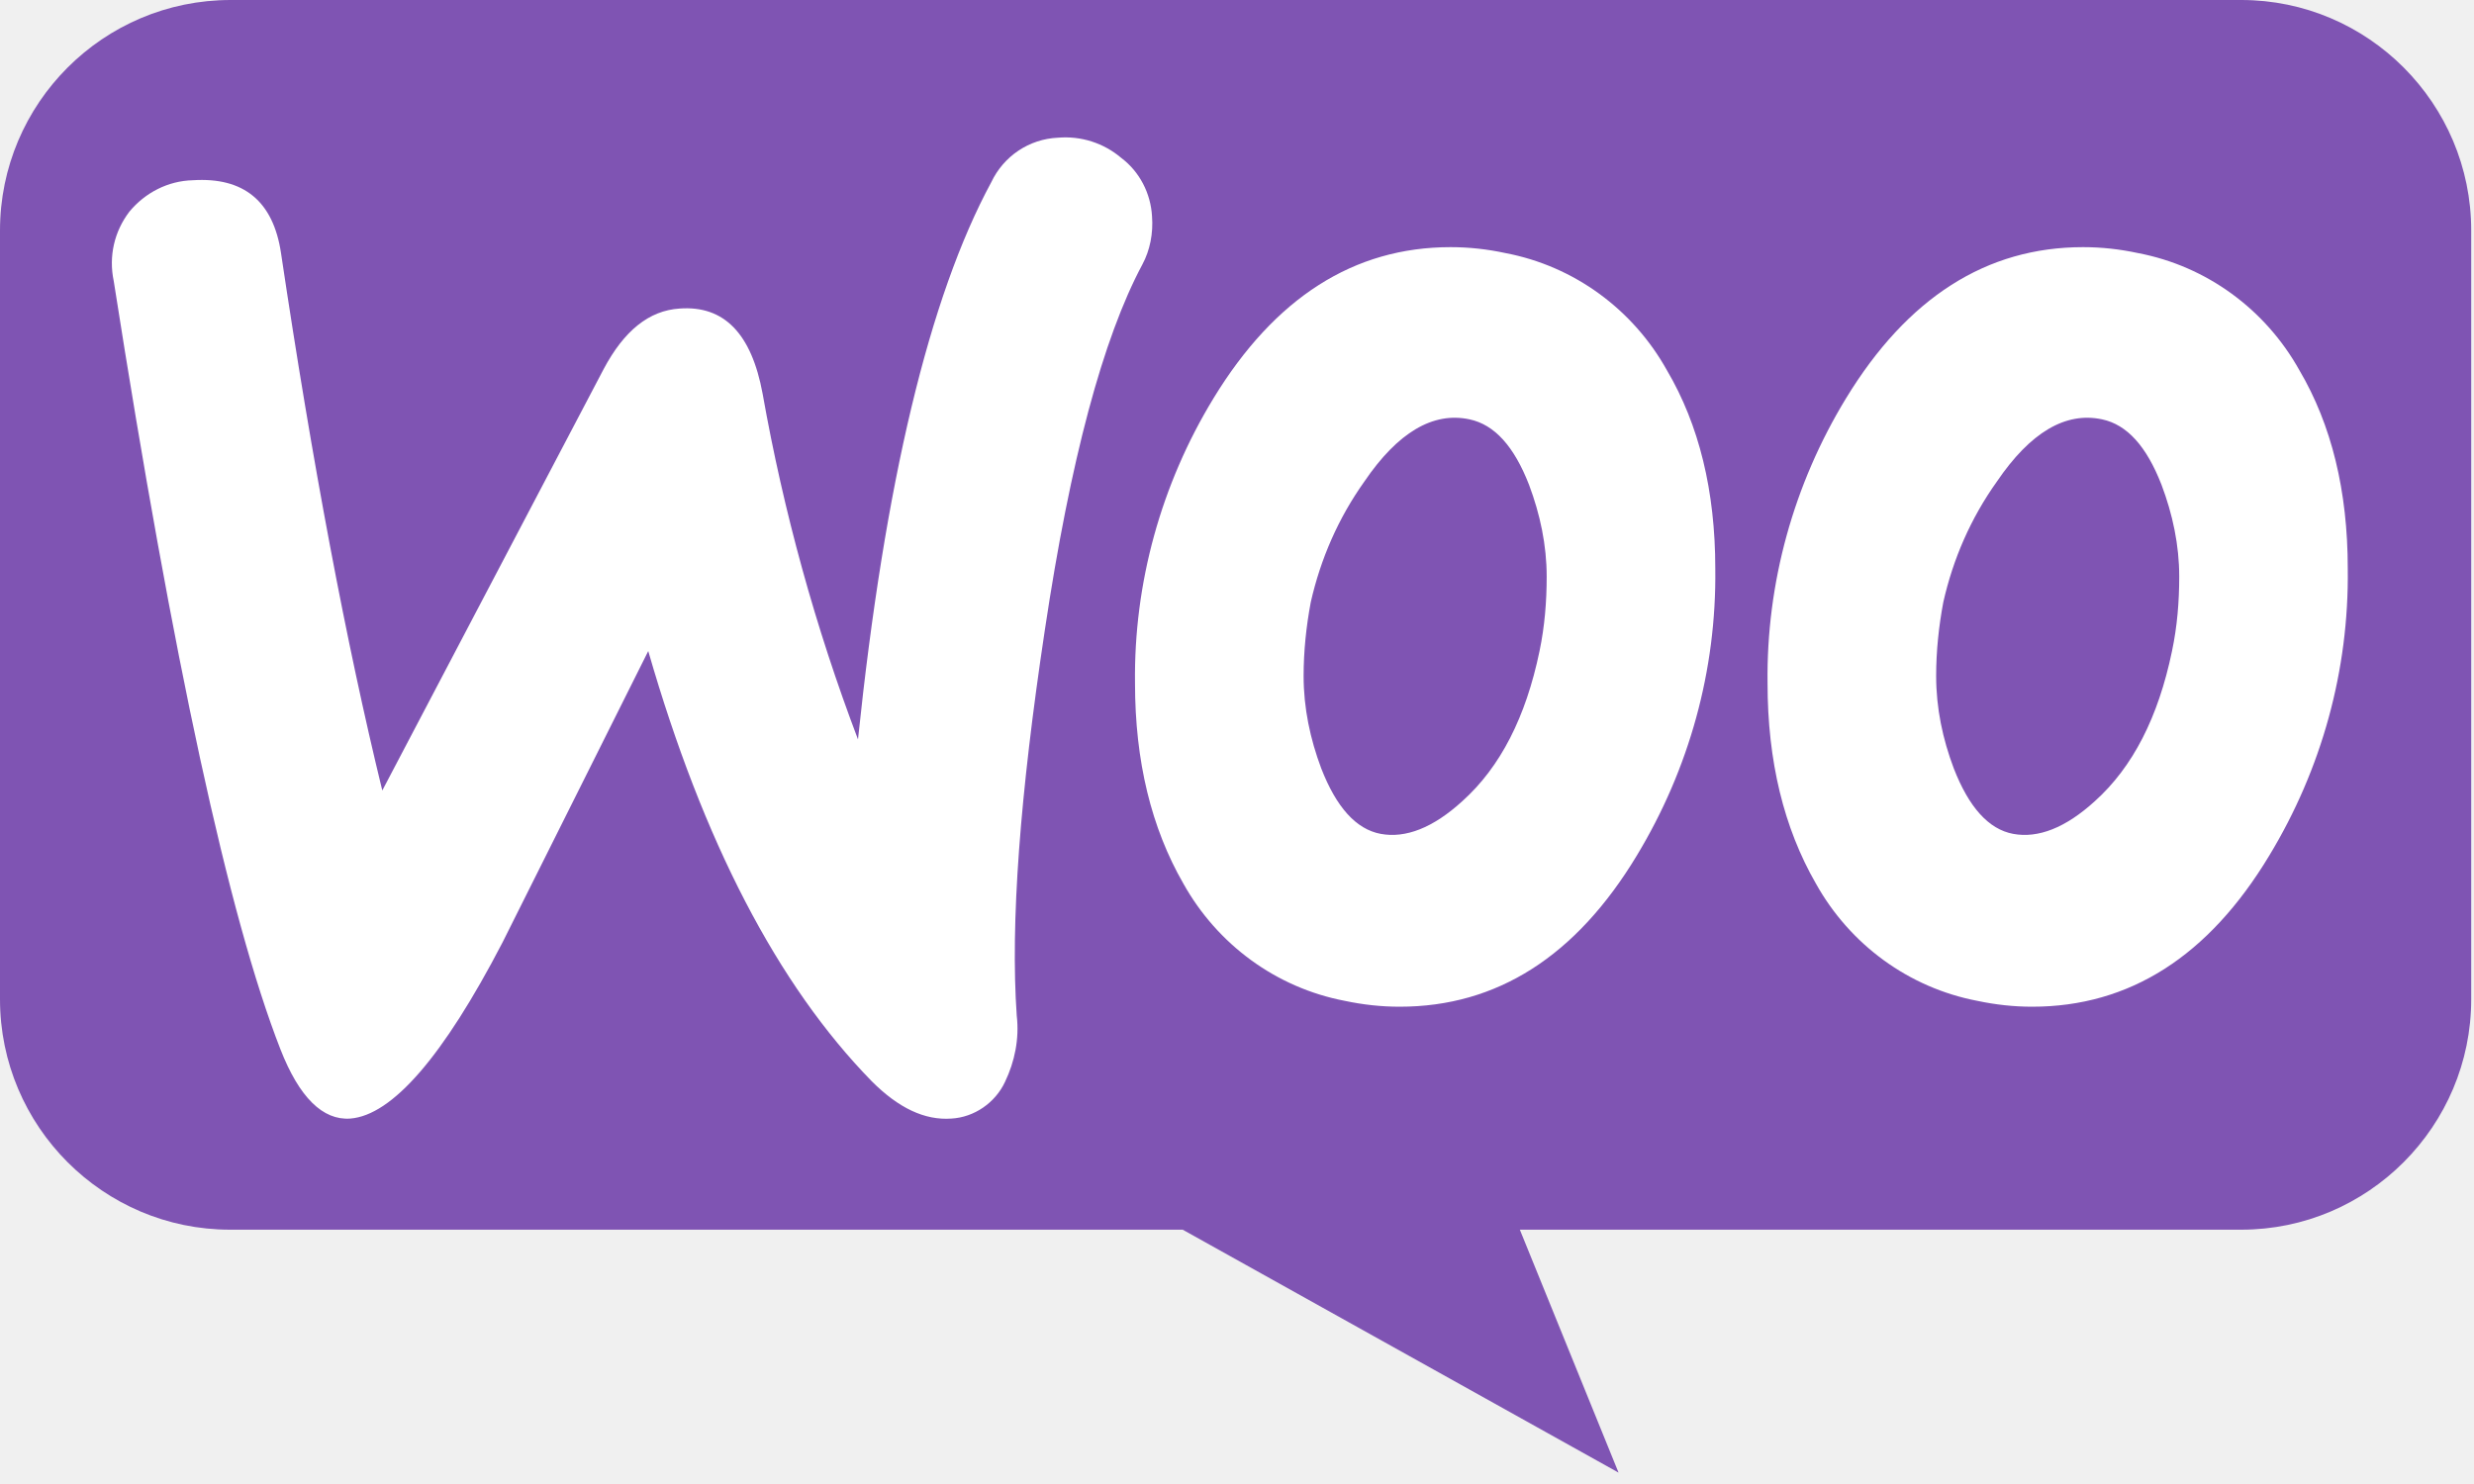
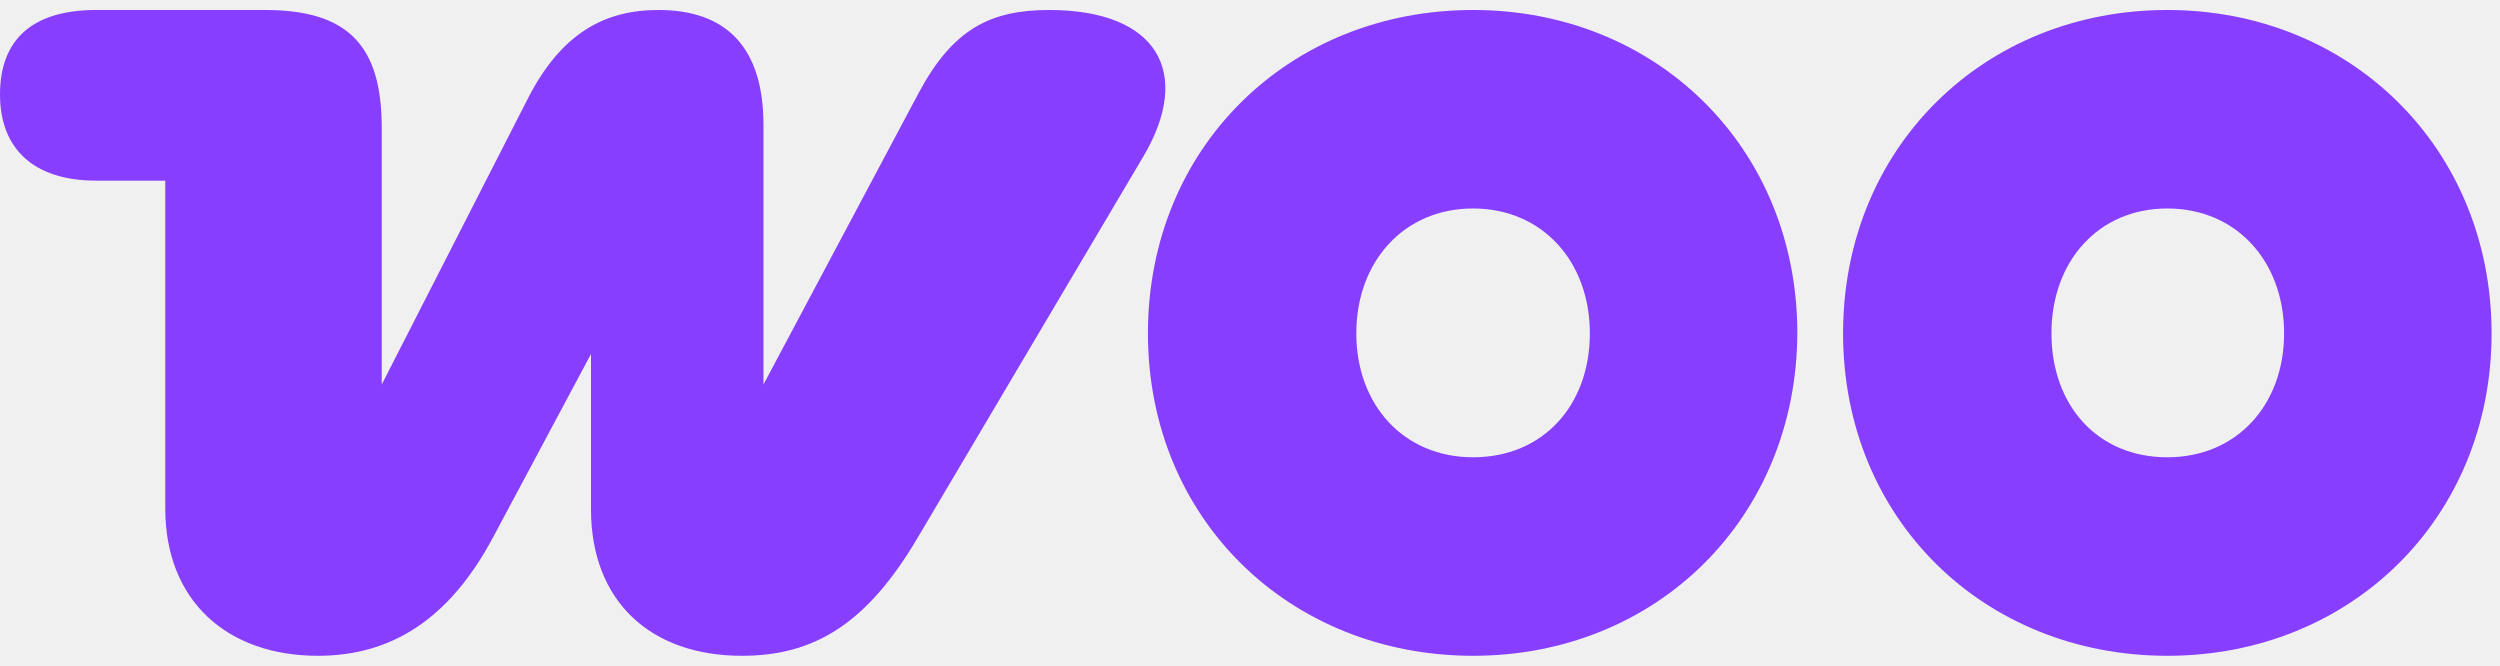
- <svg xmlns="http://www.w3.org/2000/svg" width="40" height="24" viewBox="0 0 40 24" fill="none">
-   <g clip-path="url(#clip0_1576_35803)">
-     <path fill-rule="evenodd" clip-rule="evenodd" d="M3.729 0H36.237C38.286 0 39.955 1.673 39.955 3.728V16.16C39.955 18.214 38.286 19.887 36.237 19.887H24.573L26.169 23.816L19.122 19.887H3.719C1.669 19.887 0 18.214 0 16.16V3.728C0 1.673 1.669 0 3.729 0Z" fill="#7F54B3" />
-     <path d="M2.092 3.423C2.346 3.116 2.716 2.925 3.117 2.915C3.941 2.862 4.417 3.254 4.543 4.09C5.051 7.5 5.6 10.402 6.181 12.784L9.762 5.965C10.09 5.35 10.491 5.022 10.988 4.99C11.706 4.937 12.15 5.393 12.33 6.367C12.668 8.273 13.185 10.148 13.872 11.958C14.305 7.807 15.024 4.8 16.027 2.947C16.228 2.523 16.64 2.248 17.105 2.227C17.474 2.195 17.844 2.311 18.13 2.555C18.425 2.777 18.605 3.127 18.626 3.497C18.647 3.773 18.594 4.048 18.468 4.281C17.834 5.467 17.305 7.437 16.893 10.19C16.492 12.848 16.334 14.934 16.439 16.427C16.482 16.798 16.407 17.168 16.249 17.497C16.091 17.835 15.752 18.069 15.383 18.09C14.95 18.121 14.527 17.92 14.094 17.486C12.573 15.929 11.368 13.61 10.481 10.529C9.435 12.626 8.642 14.203 8.125 15.241C7.163 17.094 6.339 18.037 5.663 18.09C5.22 18.121 4.839 17.751 4.533 16.967C3.698 14.828 2.8 10.688 1.839 4.546C1.754 4.143 1.849 3.741 2.092 3.423Z" fill="white" />
-     <path d="M26.951 5.988C26.402 5.003 25.451 4.304 24.341 4.093C24.046 4.029 23.75 3.997 23.454 3.997C21.89 3.997 20.612 4.813 19.619 6.443C18.774 7.831 18.33 9.43 18.351 11.05C18.351 12.31 18.615 13.39 19.133 14.29C19.683 15.275 20.633 15.974 21.742 16.186C22.038 16.249 22.334 16.281 22.63 16.281C24.204 16.281 25.482 15.466 26.465 13.835C27.31 12.437 27.754 10.838 27.733 9.197C27.733 7.937 27.469 6.867 26.951 5.988ZM24.891 10.531C24.669 11.601 24.257 12.405 23.644 12.956C23.169 13.39 22.725 13.56 22.324 13.486C21.922 13.411 21.605 13.051 21.362 12.427C21.183 11.95 21.077 11.452 21.077 10.933C21.077 10.531 21.119 10.129 21.193 9.737C21.352 9.038 21.637 8.381 22.059 7.788C22.598 6.994 23.169 6.655 23.76 6.782C24.162 6.867 24.479 7.216 24.722 7.841C24.901 8.318 25.007 8.816 25.007 9.324C25.007 9.726 24.975 10.129 24.891 10.531Z" fill="white" />
-     <path d="M37.177 5.988C36.628 5.003 35.677 4.304 34.568 4.093C34.272 4.029 33.977 3.997 33.68 3.997C32.117 3.997 30.839 4.813 29.846 6.443C29 7.831 28.557 9.43 28.578 11.05C28.578 12.31 28.842 13.39 29.36 14.29C29.909 15.275 30.86 15.974 31.969 16.186C32.265 16.249 32.561 16.281 32.856 16.281C34.431 16.281 35.709 15.466 36.691 13.835C37.537 12.437 37.98 10.838 37.959 9.197C37.959 7.937 37.695 6.867 37.177 5.988ZM35.117 10.531C34.895 11.601 34.483 12.405 33.871 12.956C33.395 13.39 32.952 13.56 32.55 13.486C32.149 13.411 31.832 13.051 31.589 12.427C31.409 11.95 31.304 11.452 31.304 10.933C31.304 10.531 31.346 10.129 31.42 9.737C31.578 9.038 31.863 8.381 32.286 7.788C32.825 6.994 33.395 6.655 33.987 6.782C34.389 6.867 34.705 7.216 34.948 7.841C35.128 8.318 35.234 8.816 35.234 9.324C35.234 9.726 35.202 10.129 35.117 10.531Z" fill="white" />
-   </g>
-   <defs>
-     <clipPath id="clip0_1576_35803">
-       <rect width="40" height="23.842" fill="white" />
-     </clipPath>
-   </defs>
+ <svg xmlns="http://www.w3.org/2000/svg" width="184" height="49" viewBox="0 0 184 49" fill="none">
+   <path d="M23.402 48.266C28.757 48.266 33.053 45.621 36.293 39.539L43.498 26.054V37.49C43.498 44.233 47.861 48.266 54.604 48.266C59.893 48.266 63.793 45.952 67.561 39.539L84.154 11.51C87.79 5.362 85.212 0.735 77.213 0.735C72.916 0.735 70.14 2.123 67.627 6.816L56.191 28.301V9.196C56.191 3.511 53.481 0.735 48.456 0.735C44.49 0.735 41.317 2.453 38.871 7.213L28.096 28.301V9.395C28.096 3.313 25.583 0.735 19.502 0.735H7.073C2.38 0.735 0 2.916 0 6.949C0 10.981 2.512 13.295 7.073 13.295H12.164V37.424C12.164 44.233 16.725 48.266 23.402 48.266Z" fill="#873EFF" />
+   <path fill-rule="evenodd" clip-rule="evenodd" d="M108.419 0.735C94.867 0.735 84.488 10.849 84.488 24.533C84.488 38.217 94.933 48.266 108.419 48.266C121.905 48.266 132.218 38.151 132.284 24.533C132.284 10.849 121.905 0.735 108.419 0.735ZM108.419 33.656C103.329 33.656 99.825 29.822 99.825 24.533C99.825 19.245 103.329 15.344 108.419 15.344C113.509 15.344 117.013 19.245 117.013 24.533C117.013 29.822 113.575 33.656 108.419 33.656Z" fill="#873EFF" />
+   <path fill-rule="evenodd" clip-rule="evenodd" d="M135.65 24.533C135.65 10.849 146.029 0.735 159.515 0.735C173.001 0.735 183.38 10.915 183.38 24.533C183.38 38.151 173.001 48.266 159.515 48.266C146.029 48.266 135.65 38.217 135.65 24.533ZM150.987 24.533C150.987 29.822 154.359 33.656 159.515 33.656C164.605 33.656 168.109 29.822 168.109 24.533C168.109 19.245 164.605 15.344 159.515 15.344C154.425 15.344 150.987 19.245 150.987 24.533Z" fill="#873EFF" />
</svg>
